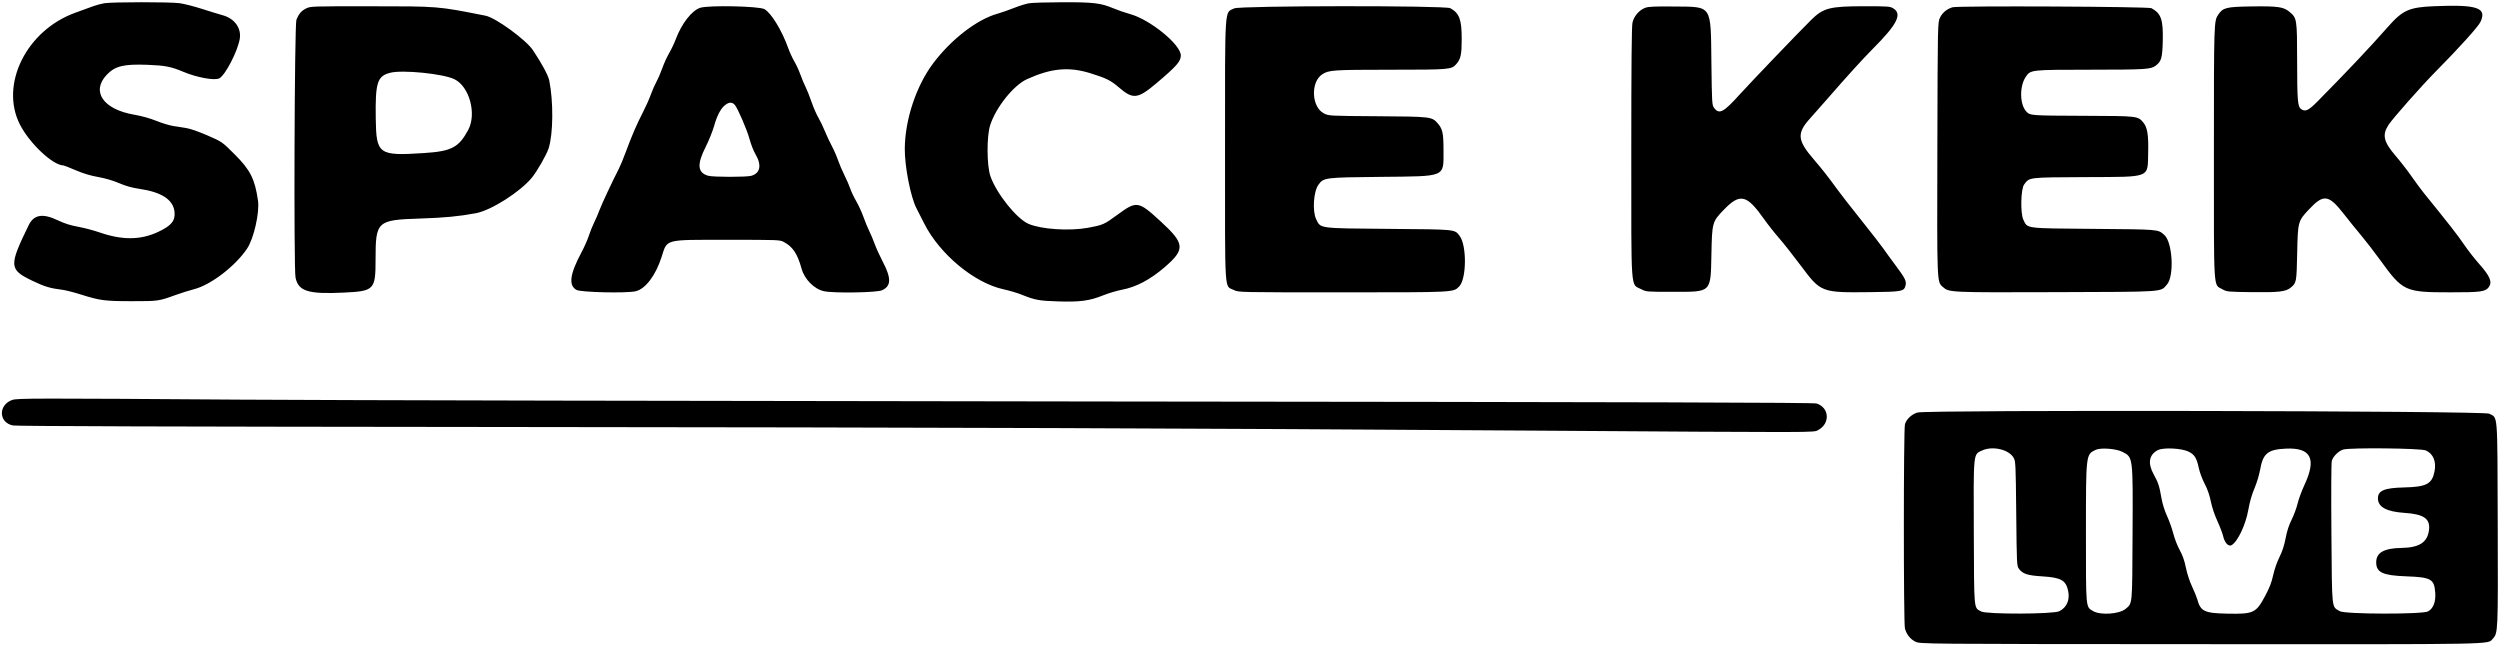
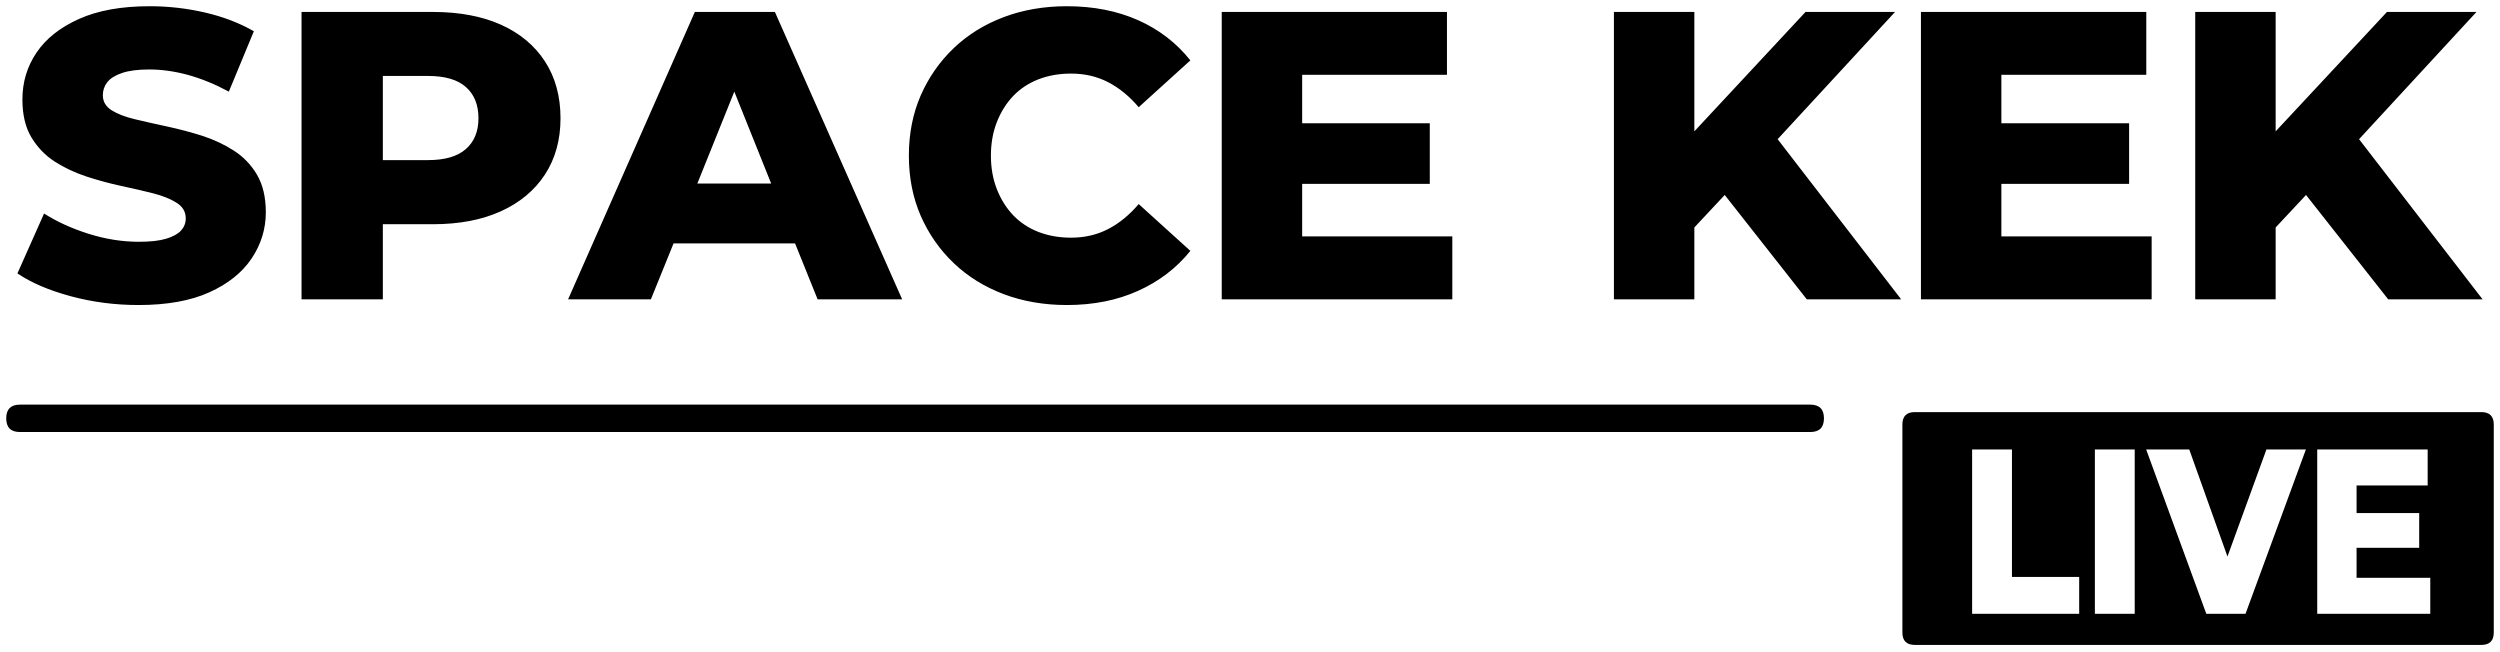
- <svg xmlns="http://www.w3.org/2000/svg" viewBox="71 58 2403 622">
-   <path d="M 171.247 61.109 C 168.358 61.590, 163.633 62.851, 160.747 63.910 C 157.861 64.969, 149.915 67.866, 143.089 70.347 C 96.313 87.349, 70.651 139.325, 90.118 177.636 C 99.366 195.835, 121.876 217, 131.984 217 C 132.494 217, 137.768 219.076, 143.705 221.614 C 151.180 224.809, 157.829 226.816, 165.325 228.142 C 172.320 229.379, 179.447 231.465, 185.472 234.039 C 192.118 236.878, 197.767 238.459, 205.147 239.543 C 226.504 242.681, 237.625 250.044, 238.754 261.795 C 239.570 270.279, 235.680 274.979, 222.887 280.966 C 206.112 288.816, 188.369 288.949, 166.662 281.388 C 161.073 279.442, 151.827 277.004, 146.116 275.972 C 138.683 274.629, 133.160 272.874, 126.684 269.798 C 112.008 262.827, 103.558 264.227, 98.569 274.457 C 79.350 313.869, 79.583 317.089, 102.450 328.030 C 114.069 333.589, 119.217 335.126, 131 336.557 C 134.025 336.924, 141.969 338.953, 148.653 341.066 C 167.111 346.901, 171.709 347.500, 198 347.499 C 223.224 347.498, 223.432 347.468, 240 341.482 C 245.225 339.594, 253.213 337.089, 257.752 335.915 C 273.865 331.746, 297.498 313.551, 308.633 296.741 C 314.973 287.169, 320.603 262.320, 318.998 250.993 C 316.054 230.213, 311.646 221.438, 296.603 206.409 C 284.500 194.317, 284.500 194.317, 270.500 188.214 C 262.130 184.566, 253.886 181.692, 250 181.068 C 246.425 180.494, 240.707 179.595, 237.294 179.070 C 233.880 178.545, 226.680 176.344, 221.294 174.179 C 215.073 171.679, 207.202 169.496, 199.717 168.195 C 169.960 163.022, 158.314 145.709, 173.799 129.665 C 181.726 121.452, 190.102 119.442, 212.833 120.295 C 229.555 120.923, 235.686 122.118, 247.080 126.966 C 259.862 132.405, 277.120 135.593, 281.692 133.360 C 287.385 130.579, 299.464 107.351, 301.452 95.363 C 303.172 84.987, 296.470 75.761, 284.920 72.605 C 281.389 71.640, 272.425 68.893, 265 66.500 C 257.575 64.108, 247.980 61.667, 243.678 61.075 C 234.479 59.811, 178.883 59.837, 171.247 61.109 M 1060.085 61.132 C 1057.107 61.627, 1050.592 63.663, 1045.608 65.657 C 1040.623 67.651, 1033.385 70.173, 1029.523 71.261 C 1009.893 76.792, 985.103 95.983, 967.858 119 C 951.605 140.692, 940.865 173.090, 940.675 201 C 940.559 217.943, 946.272 247.215, 951.800 258 C 953.350 261.025, 956.782 267.775, 959.427 273 C 974.322 302.424, 1007.602 330.006, 1035.506 336.052 C 1040.996 337.242, 1048.866 339.572, 1052.994 341.231 C 1065.892 346.415, 1069.638 347.115, 1087.627 347.705 C 1108.945 348.404, 1118.148 347.192, 1131.139 341.976 C 1136.441 339.848, 1144.737 337.364, 1149.575 336.458 C 1163.181 333.908, 1176.897 326.611, 1190.851 314.499 C 1210.358 297.568, 1209.849 292.140, 1186.762 270.932 C 1165.082 251.016, 1163.669 250.798, 1145 264.484 C 1132.336 273.767, 1131.008 274.354, 1116.774 276.954 C 1098.766 280.243, 1071.511 278.411, 1059.492 273.103 C 1048.002 268.029, 1028.954 244.199, 1023.040 227.500 C 1019.484 217.460, 1019.292 189.333, 1022.706 178.500 C 1028.095 161.399, 1045.221 139.948, 1058.173 134.076 C 1081.392 123.548, 1098.304 121.962, 1119 128.371 C 1134.235 133.090, 1138.756 135.335, 1146.500 142.028 C 1160.027 153.720, 1164.574 153.212, 1182.567 138 C 1202.077 121.505, 1206 117.026, 1206 111.245 C 1206 100.915, 1176.621 76.921, 1157.453 71.597 C 1152.477 70.215, 1145.058 67.659, 1140.965 65.917 C 1129.253 60.933, 1121.832 60.059, 1092 60.152 C 1077.425 60.197, 1063.063 60.638, 1060.085 61.132 M 2410.500 63.974 C 2386.656 64.973, 2380.438 67.762, 2366.299 83.806 C 2348.709 103.765, 2327.771 125.938, 2298.849 155.236 C 2289.798 164.405, 2286.818 165.781, 2282.636 162.723 C 2279.548 160.465, 2279.049 154.188, 2279.002 117 C 2278.950 75.886, 2278.862 75.329, 2271.440 69.211 C 2265.829 64.586, 2260.262 63.812, 2235.254 64.180 C 2210.901 64.538, 2207.797 65.294, 2203.260 71.969 C 2199.013 78.220, 2199.011 78.260, 2199.006 203.934 C 2198.999 341.915, 2198.315 330.948, 2207.250 336.066 C 2211.374 338.428, 2212.204 338.509, 2235.275 338.816 C 2261.523 339.164, 2268.223 338.366, 2273.033 334.319 C 2278.361 329.836, 2278.463 329.279, 2279.047 301.500 C 2279.690 270.898, 2279.801 270.488, 2290.568 259.075 C 2304.553 244.250, 2309.315 244.961, 2324.236 264.101 C 2328.781 269.932, 2336.117 279.007, 2340.539 284.268 C 2344.960 289.529, 2353.038 299.989, 2358.491 307.512 C 2380.734 338.205, 2382.349 338.954, 2426.384 338.983 C 2455.291 339.001, 2459.738 338.420, 2463.068 334.186 C 2466.939 329.265, 2464.552 323.513, 2453.490 311.113 C 2449.374 306.500, 2442.886 298.141, 2439.072 292.537 C 2433.044 283.681, 2425.851 274.469, 2401.176 244 C 2398.281 240.425, 2392.785 233, 2388.963 227.500 C 2385.141 222, 2378.264 213.137, 2373.681 207.804 C 2361.974 194.180, 2360.511 187.596, 2367.015 177.802 C 2371.302 171.345, 2398.875 140.207, 2412.413 126.533 C 2434.404 104.322, 2452.885 83.870, 2455.101 79.292 C 2461.802 65.449, 2452.396 62.219, 2410.500 63.974 M 365.240 66.110 C 360.721 68.347, 358.187 71.303, 355.903 77 C 354.058 81.602, 353.258 316.107, 355.057 324.775 C 357.799 337.982, 367.141 340.890, 401.529 339.241 C 430.778 337.838, 432 336.559, 432 307.337 C 432 270.572, 433.305 269.380, 475 268.048 C 498.208 267.307, 511.980 265.992, 528.407 262.950 C 543.040 260.241, 571.011 242.472, 582.245 228.750 C 587.346 222.519, 596.480 206.506, 598.386 200.453 C 602.774 186.516, 603.035 155.636, 598.936 135.334 C 597.950 130.449, 591.726 118.898, 583.264 106.245 C 576.546 96.200, 547.467 75.027, 537.750 73.105 C 491.071 63.872, 493.362 64.057, 425.500 64.027 C 370.527 64.002, 369.422 64.040, 365.240 66.110 M 744.107 65.473 C 736.003 68.056, 726.203 80.593, 720.630 95.506 C 719.190 99.359, 716.306 105.434, 714.221 109.006 C 712.136 112.578, 709.164 119.100, 707.617 123.500 C 706.070 127.900, 703.546 133.750, 702.008 136.500 C 700.470 139.250, 698.024 144.830, 696.573 148.901 C 695.122 152.972, 691.705 160.622, 688.981 165.901 C 683.018 177.460, 678.213 188.600, 672.549 204 C 670.223 210.325, 667.144 217.750, 665.706 220.500 C 660.160 231.106, 649.091 254.765, 647.106 260.253 C 645.962 263.417, 643.733 268.592, 642.153 271.753 C 640.573 274.914, 638.263 280.650, 637.020 284.500 C 635.778 288.350, 632.592 295.555, 629.942 300.511 C 618.686 321.556, 617.260 332.367, 625.171 336.684 C 629.383 338.982, 672.810 339.983, 681.852 337.990 C 691.277 335.913, 701.178 322.887, 706.926 305 C 712.532 287.554, 708.915 288.500, 770 288.500 C 819.876 288.500, 820.550 288.527, 824.545 290.666 C 833.070 295.230, 837.553 301.996, 841.454 316.184 C 844.283 326.470, 853.637 335.898, 863.006 337.908 C 872.539 339.952, 913.767 339.289, 918.788 337.010 C 927.687 332.971, 927.880 325.535, 919.501 309.526 C 916.615 304.012, 913.087 296.252, 911.660 292.282 C 910.233 288.312, 907.902 282.766, 906.479 279.959 C 905.056 277.151, 902.579 271.132, 900.973 266.585 C 899.368 262.037, 896.245 255.219, 894.034 251.434 C 891.822 247.649, 889.271 242.291, 888.366 239.526 C 887.460 236.762, 884.919 230.900, 882.719 226.500 C 880.518 222.100, 877.677 215.445, 876.406 211.712 C 875.134 207.978, 872.467 201.903, 870.481 198.212 C 868.494 194.520, 865.517 188.148, 863.865 184.051 C 862.214 179.954, 859.363 174.043, 857.530 170.915 C 855.697 167.788, 852.779 161.066, 851.046 155.978 C 849.313 150.890, 846.779 144.524, 845.415 141.832 C 844.050 139.139, 841.774 133.688, 840.356 129.718 C 838.938 125.748, 836.303 120.025, 834.500 117 C 832.697 113.975, 830.026 108.153, 828.565 104.063 C 822.526 87.159, 812.118 70.175, 805.692 66.741 C 800.354 63.888, 752.193 62.897, 744.107 65.473 M 1257.301 66.067 C 1247.832 70.783, 1248.500 60.435, 1248.500 202.500 C 1248.500 344.601, 1247.707 332.047, 1256.985 336.750 C 1261.424 339, 1261.424 339, 1361.269 339 C 1469.820 339, 1467.834 339.099, 1473.533 333.400 C 1480.741 326.192, 1480.984 293.605, 1473.897 284.596 C 1468.965 278.326, 1471.250 278.548, 1406 278 C 1337.900 277.428, 1340.488 277.771, 1336.105 268.718 C 1332.354 260.968, 1333.540 242.264, 1338.197 235.724 C 1343.235 228.649, 1343.954 228.557, 1398.500 228 C 1461.635 227.356, 1458.500 228.679, 1458.500 202.675 C 1458.500 185.907, 1457.644 181.943, 1452.848 176.479 C 1447.314 170.176, 1446.507 170.082, 1394.882 169.727 C 1348.264 169.406, 1348.264 169.406, 1343.474 166.941 C 1331.607 160.834, 1330.606 136.886, 1341.906 129.460 C 1348.214 125.315, 1352.117 125.050, 1407.500 125.019 C 1465.049 124.986, 1466.132 124.892, 1470.863 119.503 C 1475.083 114.697, 1475.988 110.452, 1475.994 95.432 C 1476.002 76.735, 1473.748 70.674, 1465 65.872 C 1460.145 63.207, 1262.671 63.393, 1257.301 66.067 M 1652.500 65.469 C 1646.595 67.607, 1641.472 73.572, 1640.118 79.884 C 1639.329 83.564, 1639 120.351, 1639 204.892 C 1639 341.761, 1638.191 330.650, 1648.543 335.975 C 1653.413 338.481, 1653.645 338.500, 1678.975 338.500 C 1716.531 338.500, 1715.248 339.763, 1716.024 302 C 1716.642 271.911, 1716.870 271.090, 1727.726 259.828 C 1743.468 243.495, 1749.857 244.895, 1766.406 268.304 C 1770.204 273.677, 1776.729 281.962, 1780.906 286.715 C 1785.083 291.468, 1794.575 303.489, 1802 313.427 C 1821.260 339.206, 1821.585 339.330, 1868.679 338.809 C 1899.146 338.472, 1901.186 338.092, 1902.593 332.487 C 1903.650 328.273, 1902.297 325.514, 1893.179 313.299 C 1888.335 306.810, 1882.876 299.303, 1881.047 296.618 C 1879.219 293.934, 1869.771 281.784, 1860.053 269.618 C 1850.334 257.453, 1839.946 244.125, 1836.969 240 C 1828.742 228.601, 1822.248 220.316, 1814.632 211.500 C 1798.385 192.694, 1797.832 186.047, 1811.289 171.328 C 1814.220 168.123, 1821.502 159.875, 1827.471 153 C 1845.397 132.355, 1861.993 114.082, 1871.032 105.037 C 1894.680 81.375, 1899.688 71.439, 1890.723 65.973 C 1887.755 64.163, 1885.594 64.007, 1863.386 64.004 C 1829.614 63.999, 1823.602 65.550, 1811.687 77.348 C 1799.390 89.523, 1753.183 137.742, 1743.025 149 C 1727.589 166.105, 1723.479 168.239, 1718.599 161.679 C 1716.569 158.950, 1716.484 157.529, 1716 118.179 C 1715.308 61.860, 1717.163 64.639, 1680 64.260 C 1661.519 64.072, 1655.646 64.330, 1652.500 65.469 M 1947.764 64.983 C 1942.322 66.647, 1938.139 70.081, 1935.821 74.788 C 1933.500 79.500, 1933.500 79.500, 1933.190 200 C 1932.850 331.781, 1932.732 328.801, 1938.497 333.864 C 1944.522 339.153, 1944.604 339.157, 2047.500 338.815 C 2153.635 338.463, 2147.371 338.897, 2153.920 331.439 C 2161.034 323.336, 2159.282 290.827, 2151.356 283.871 C 2145.064 278.348, 2147.295 278.541, 2083.500 278 C 2016.677 277.434, 2020.052 277.870, 2015.881 269.254 C 2012.865 263.024, 2013.363 239.668, 2016.605 235.322 C 2021.836 228.308, 2019.991 228.528, 2075.818 228.240 C 2139.458 227.912, 2135.178 229.616, 2135.822 204.350 C 2136.242 187.895, 2135.029 180.376, 2131.224 175.854 C 2125.851 169.469, 2126.279 169.519, 2075 169.318 C 2022.625 169.113, 2022.422 169.099, 2018.771 165.271 C 2012.254 158.440, 2012.007 140.667, 2018.304 131.633 C 2022.893 125.050, 2022.907 125.049, 2080.500 124.998 C 2133.223 124.952, 2138.319 124.643, 2142.923 121.212 C 2148.528 117.034, 2149.465 113.804, 2149.853 97.325 C 2150.335 76.857, 2148.307 70.981, 2139 65.872 C 2136.122 64.292, 1952.810 63.440, 1947.764 64.983 M 446.123 127.938 C 433.598 131.134, 431.666 137.235, 432.172 172 C 432.674 206.429, 434.833 207.971, 478.546 205.124 C 505.021 203.399, 511.895 199.813, 521 182.973 C 529.366 167.501, 522.217 141.125, 507.762 134.127 C 496.844 128.841, 457.902 124.931, 446.123 127.938 M 768.833 158.345 C 764.217 161.474, 760.471 168.256, 757.409 179.031 C 755.929 184.239, 752.293 193.271, 749.330 199.102 C 740.710 216.061, 741.425 224.080, 751.814 226.965 C 756.540 228.278, 788.374 228.302, 793.074 226.996 C 801.842 224.560, 803.363 216.651, 797.093 206.109 C 795.329 203.145, 792.816 196.719, 791.507 191.829 C 789.158 183.050, 780.122 162.050, 777.317 158.850 C 774.994 156.199, 772.242 156.035, 768.833 158.345 M 82.741 442.429 C 69.179 447.269, 69.623 464.167, 83.385 466.953 C 86.849 467.654, 236.527 468.128, 547 468.421 C 981.469 468.831, 1210.974 469.634, 1548 471.925 C 1823.693 473.799, 1813.891 473.818, 1818.500 471.413 C 1830.312 465.250, 1829.511 449.891, 1817.168 445.847 C 1814.336 444.920, 1658.143 444.478, 1132 443.909 C 757.175 443.504, 383.675 442.703, 302 442.129 C 103.952 440.737, 87.419 440.760, 82.741 442.429 M 1913.976 454.529 C 1908.391 456.257, 1903.368 461.015, 1902.025 465.850 C 1900.643 470.824, 1900.635 657.145, 1902.016 662.118 C 1903.616 667.876, 1907.146 672.323, 1912.054 674.761 C 1916.605 677.022, 1916.605 677.022, 2186.052 677.169 C 2477.443 677.328, 2461.747 677.623, 2467.117 671.875 C 2472.109 666.531, 2472.144 665.715, 2471.810 561.500 C 2471.460 451.854, 2472.107 460.111, 2463.500 455.598 C 2458.314 452.878, 1922.680 451.837, 1913.976 454.529 M 1976.207 490.992 C 1967.600 494.899, 1967.906 491.866, 1968.223 570.249 C 1968.531 646.217, 1968.122 641.829, 1975.259 645.729 C 1980.512 648.599, 2044.722 648.403, 2050.435 645.500 C 2057.645 641.836, 2060.750 634.594, 2058.869 625.825 C 2056.701 615.714, 2051.986 613.101, 2033.914 611.995 C 2019.818 611.132, 2015.174 609.611, 2011.565 604.678 C 2009.560 601.939, 2009.485 600.392, 2009 551.678 C 2008.522 503.681, 2008.412 501.348, 2006.484 498 C 2001.870 489.991, 1986.336 486.395, 1976.207 490.992 M 2085.500 490.341 C 2075.901 494.834, 2076.012 493.898, 2076.006 570.516 C 2075.999 644.175, 2075.719 641.147, 2082.944 645.389 C 2089.981 649.521, 2108.104 648.308, 2114.046 643.308 C 2120.784 637.638, 2120.468 640.924, 2120.810 573 C 2121.199 495.909, 2121.414 497.662, 2110.906 492.254 C 2105.065 489.249, 2090.221 488.131, 2085.500 490.341 M 2145.071 490.680 C 2136.541 495.208, 2135.205 503.265, 2141.191 514.081 C 2145.537 521.934, 2146.541 524.999, 2148.533 536.500 C 2149.515 542.170, 2151.530 548.645, 2153.981 554 C 2156.120 558.675, 2158.834 566.325, 2160.012 571 C 2161.191 575.675, 2163.951 582.762, 2166.147 586.748 C 2168.979 591.891, 2170.700 596.788, 2172.071 603.606 C 2173.233 609.382, 2175.598 616.615, 2177.999 621.739 C 2180.196 626.428, 2182.444 631.937, 2182.995 633.981 C 2186.121 645.591, 2189.878 647.411, 2211.595 647.830 C 2237.328 648.327, 2239.439 647.337, 2248.398 630.560 C 2252.502 622.875, 2254.474 617.744, 2255.978 610.836 C 2257.183 605.304, 2259.638 598.241, 2262.005 593.500 C 2264.772 587.960, 2266.593 582.384, 2267.931 575.366 C 2269.256 568.407, 2271.092 562.766, 2273.787 557.366 C 2275.946 553.040, 2278.496 546.125, 2279.455 542 C 2280.414 537.875, 2283.467 529.624, 2286.239 523.665 C 2297.777 498.863, 2292.227 488.150, 2268.389 489.210 C 2250.818 489.991, 2246.159 493.784, 2243.408 509.547 C 2242.550 514.461, 2240.177 522.289, 2237.996 527.399 C 2235.424 533.425, 2233.430 540.386, 2232.095 548 C 2229.544 562.546, 2221.743 578.927, 2215.868 582.071 C 2213.030 583.589, 2209.362 579.713, 2208.002 573.757 C 2207.342 570.866, 2204.795 564.140, 2202.342 558.810 C 2199.644 552.949, 2197.158 545.510, 2196.049 539.983 C 2194.818 533.846, 2192.865 528.256, 2190.103 522.963 C 2187.818 518.586, 2185.312 511.859, 2184.465 507.831 C 2182.437 498.195, 2180.442 494.985, 2174.701 492.128 C 2168.019 488.803, 2150.244 487.934, 2145.071 490.680 M 2323.306 490.104 C 2318.893 491.381, 2313.407 496.826, 2312.317 501.012 C 2311.790 503.037, 2311.638 532.462, 2311.954 571.178 C 2312.568 646.116, 2311.975 640.712, 2320.105 645.500 C 2325.121 648.455, 2399.462 648.612, 2404.838 645.679 C 2409.870 642.933, 2412.375 636.484, 2411.758 627.861 C 2410.804 614.535, 2407.850 612.844, 2384 611.975 C 2361.236 611.146, 2355.007 608.251, 2355.007 598.500 C 2355.007 589.184, 2362.498 584.927, 2379.353 584.666 C 2396.582 584.399, 2404.435 579.197, 2405.792 567.153 C 2406.987 556.554, 2400.671 552.190, 2382.409 550.994 C 2364.941 549.850, 2356.667 545.369, 2356.667 537.051 C 2356.667 529.531, 2362.818 526.963, 2381.884 526.526 C 2403.052 526.040, 2408.570 523.205, 2410.984 511.575 C 2413.010 501.818, 2409.981 494.256, 2402.729 490.964 C 2398.043 488.836, 2330.227 488.102, 2323.306 490.104" stroke="none" fill-rule="evenodd" />
+ <svg xmlns="http://www.w3.org/2000/svg" viewBox="56 45 2008 523" fill="currentColor">
+   <path fill-rule="evenodd" d="M167.3 290L167.3 290Q138.9 290 112.7 282.9Q86.5 275.8 70 264.6L70 264.6L91.4 216.5Q106.9 226.4 127.2 232.8Q147.5 239.2 167.6 239.2L167.6 239.2Q181.1 239.2 189.3 236.8Q197.6 234.3 201.4 230.2Q205.2 226.0 205.2 220.4L205.2 220.4Q205.2 212.5 197.9 207.9Q190.7 203.3 179.1 200.3Q167.6 197.4 153.6 194.4Q139.6 191.4 125.5 186.8Q111.5 182.2 100 174.8Q88.5 167.4 81.2 155.3Q74.0 143.3 74.0 124.8L74.0 124.8Q74.0 104.1 85.3 87.3Q96.7 70.4 119.5 60.2Q142.2 50 176.2 50L176.2 50Q198.9 50 220.8 55.1Q242.7 60.2 259.9 70.1L259.9 70.1L239.8 118.6Q223.3 109.7 207.1 105.2Q191.0 100.8 175.8 100.8L175.8 100.8Q162.3 100.8 154.1 103.6Q145.8 106.4 142.2 111.0Q138.6 115.6 138.6 121.5L138.6 121.5Q138.6 129.1 145.7 133.6Q152.7 138.0 164.5 140.8Q176.2 143.6 190.2 146.6Q204.2 149.6 218.2 154.0Q232.2 158.5 243.7 165.9Q255.3 173.3 262.4 185.3Q269.5 197.4 269.5 215.5L269.5 215.5Q269.5 235.6 258.1 252.6Q246.7 269.6 224.1 279.8Q201.5 290 167.3 290ZM363.5 285.4L298.2 285.4L298.2 54.6L403.7 54.6Q435.4 54.6 458.3 64.8Q481.2 75.1 493.7 94.3Q506.2 113.6 506.2 140L506.2 140Q506.2 166.0 493.7 185.2Q481.2 204.3 458.3 214.7Q435.4 225.1 403.7 225.1L403.7 225.1L363.5 225.1L363.5 285.4ZM363.5 106.0L363.5 173.6L399.8 173.6Q420.2 173.6 430.2 164.7Q440.3 155.8 440.3 140L440.3 140Q440.3 123.8 430.2 114.9Q420.2 106.0 399.8 106.0L399.8 106.0L363.5 106.0ZM578.8 285.4L512.3 285.4L614.1 54.6L678.4 54.6L780.6 285.4L712.7 285.4L694.6 240.5L597.0 240.5L578.8 285.4ZM616.1 192.4L675.4 192.4L645.8 118.6L616.1 192.4ZM912.9 290L912.9 290Q885.5 290 862.3 281.3Q839.0 272.5 822.1 256.4Q805.1 240.2 795.5 218.3Q786.0 196.4 786.0 170L786.0 170Q786.0 143.6 795.5 121.7Q805.1 99.8 822.1 83.6Q839.0 67.5 862.3 58.7Q885.5 50 912.9 50L912.9 50Q944.9 50 970.1 61.2Q995.3 72.4 1012.1 93.5L1012.1 93.5L970.6 131.1Q959.4 117.9 946.0 111.0Q932.7 104.1 916.2 104.1L916.2 104.1Q902.0 104.1 890.1 108.7Q878.3 113.3 869.9 122.0Q861.5 130.8 856.7 143.0Q851.9 155.2 851.9 170L851.9 170Q851.9 184.8 856.7 197.0Q861.5 209.2 869.9 218.0Q878.3 226.7 890.1 231.3Q902.0 235.9 916.2 235.9L916.2 235.9Q932.7 235.9 946.0 229.0Q959.4 222.1 970.6 208.9L970.6 208.9L1012.1 246.5Q995.3 267.3 970.1 278.6Q944.9 290 912.9 290ZM1222.5 285.4L1037.3 285.4L1037.3 54.6L1218.2 54.6L1218.2 105.1L1101.9 105.1L1101.9 144.0L1204.4 144.0L1204.4 192.7L1101.9 192.7L1101.9 234.9L1222.5 234.9L1222.5 285.4ZM1416.9 285.4L1352.3 285.4L1352.3 54.6L1416.9 54.6L1416.9 150.5L1506.2 54.6L1578.1 54.6L1483.8 156.8L1583.0 285.4L1507.2 285.4L1441.3 201.6L1416.9 227.7L1416.9 285.4ZM1784.2 285.4L1598.9 285.4L1598.9 54.6L1779.9 54.6L1779.9 105.1L1663.5 105.1L1663.5 144.0L1766.1 144.0L1766.1 192.7L1663.5 192.7L1663.5 234.9L1784.2 234.9L1784.2 285.4ZM1883.8 285.4L1819.2 285.4L1819.2 54.6L1883.8 54.6L1883.8 150.5L1973.2 54.6L2045.1 54.6L1950.8 156.8L2050.0 285.4L1974.2 285.4L1908.2 201.6L1883.8 227.7L1883.8 285.4ZM72 370H1510Q1521 370 1521 381V381Q1521 392 1510 392H72Q61 392 61 381V381Q61 370 72 370ZM1594 376H2049Q2059 376 2059 386V553Q2059 563 2049 563H1594Q1584 563 1584 553V386Q1584 376 1594 376ZM1726.0 538L1640 538L1640 406L1672 406L1672 508.4L1726.0 508.4L1726.0 538ZM1770.6 538L1738.6 538L1738.6 406L1770.6 406L1770.6 538ZM1859.6 538L1828.1 538L1779.8 406L1814.4 406L1845.1 492.0L1876.4 406L1908.1 406L1859.6 538ZM2008 538L1917.2 538L1917.2 406L2005.9 406L2005.9 434.9L1948.8 434.9L1948.8 457.1L1999.1 457.1L1999.1 485.0L1948.8 485.0L1948.8 509.1L2008 509.1L2008 538Z" />
</svg>
